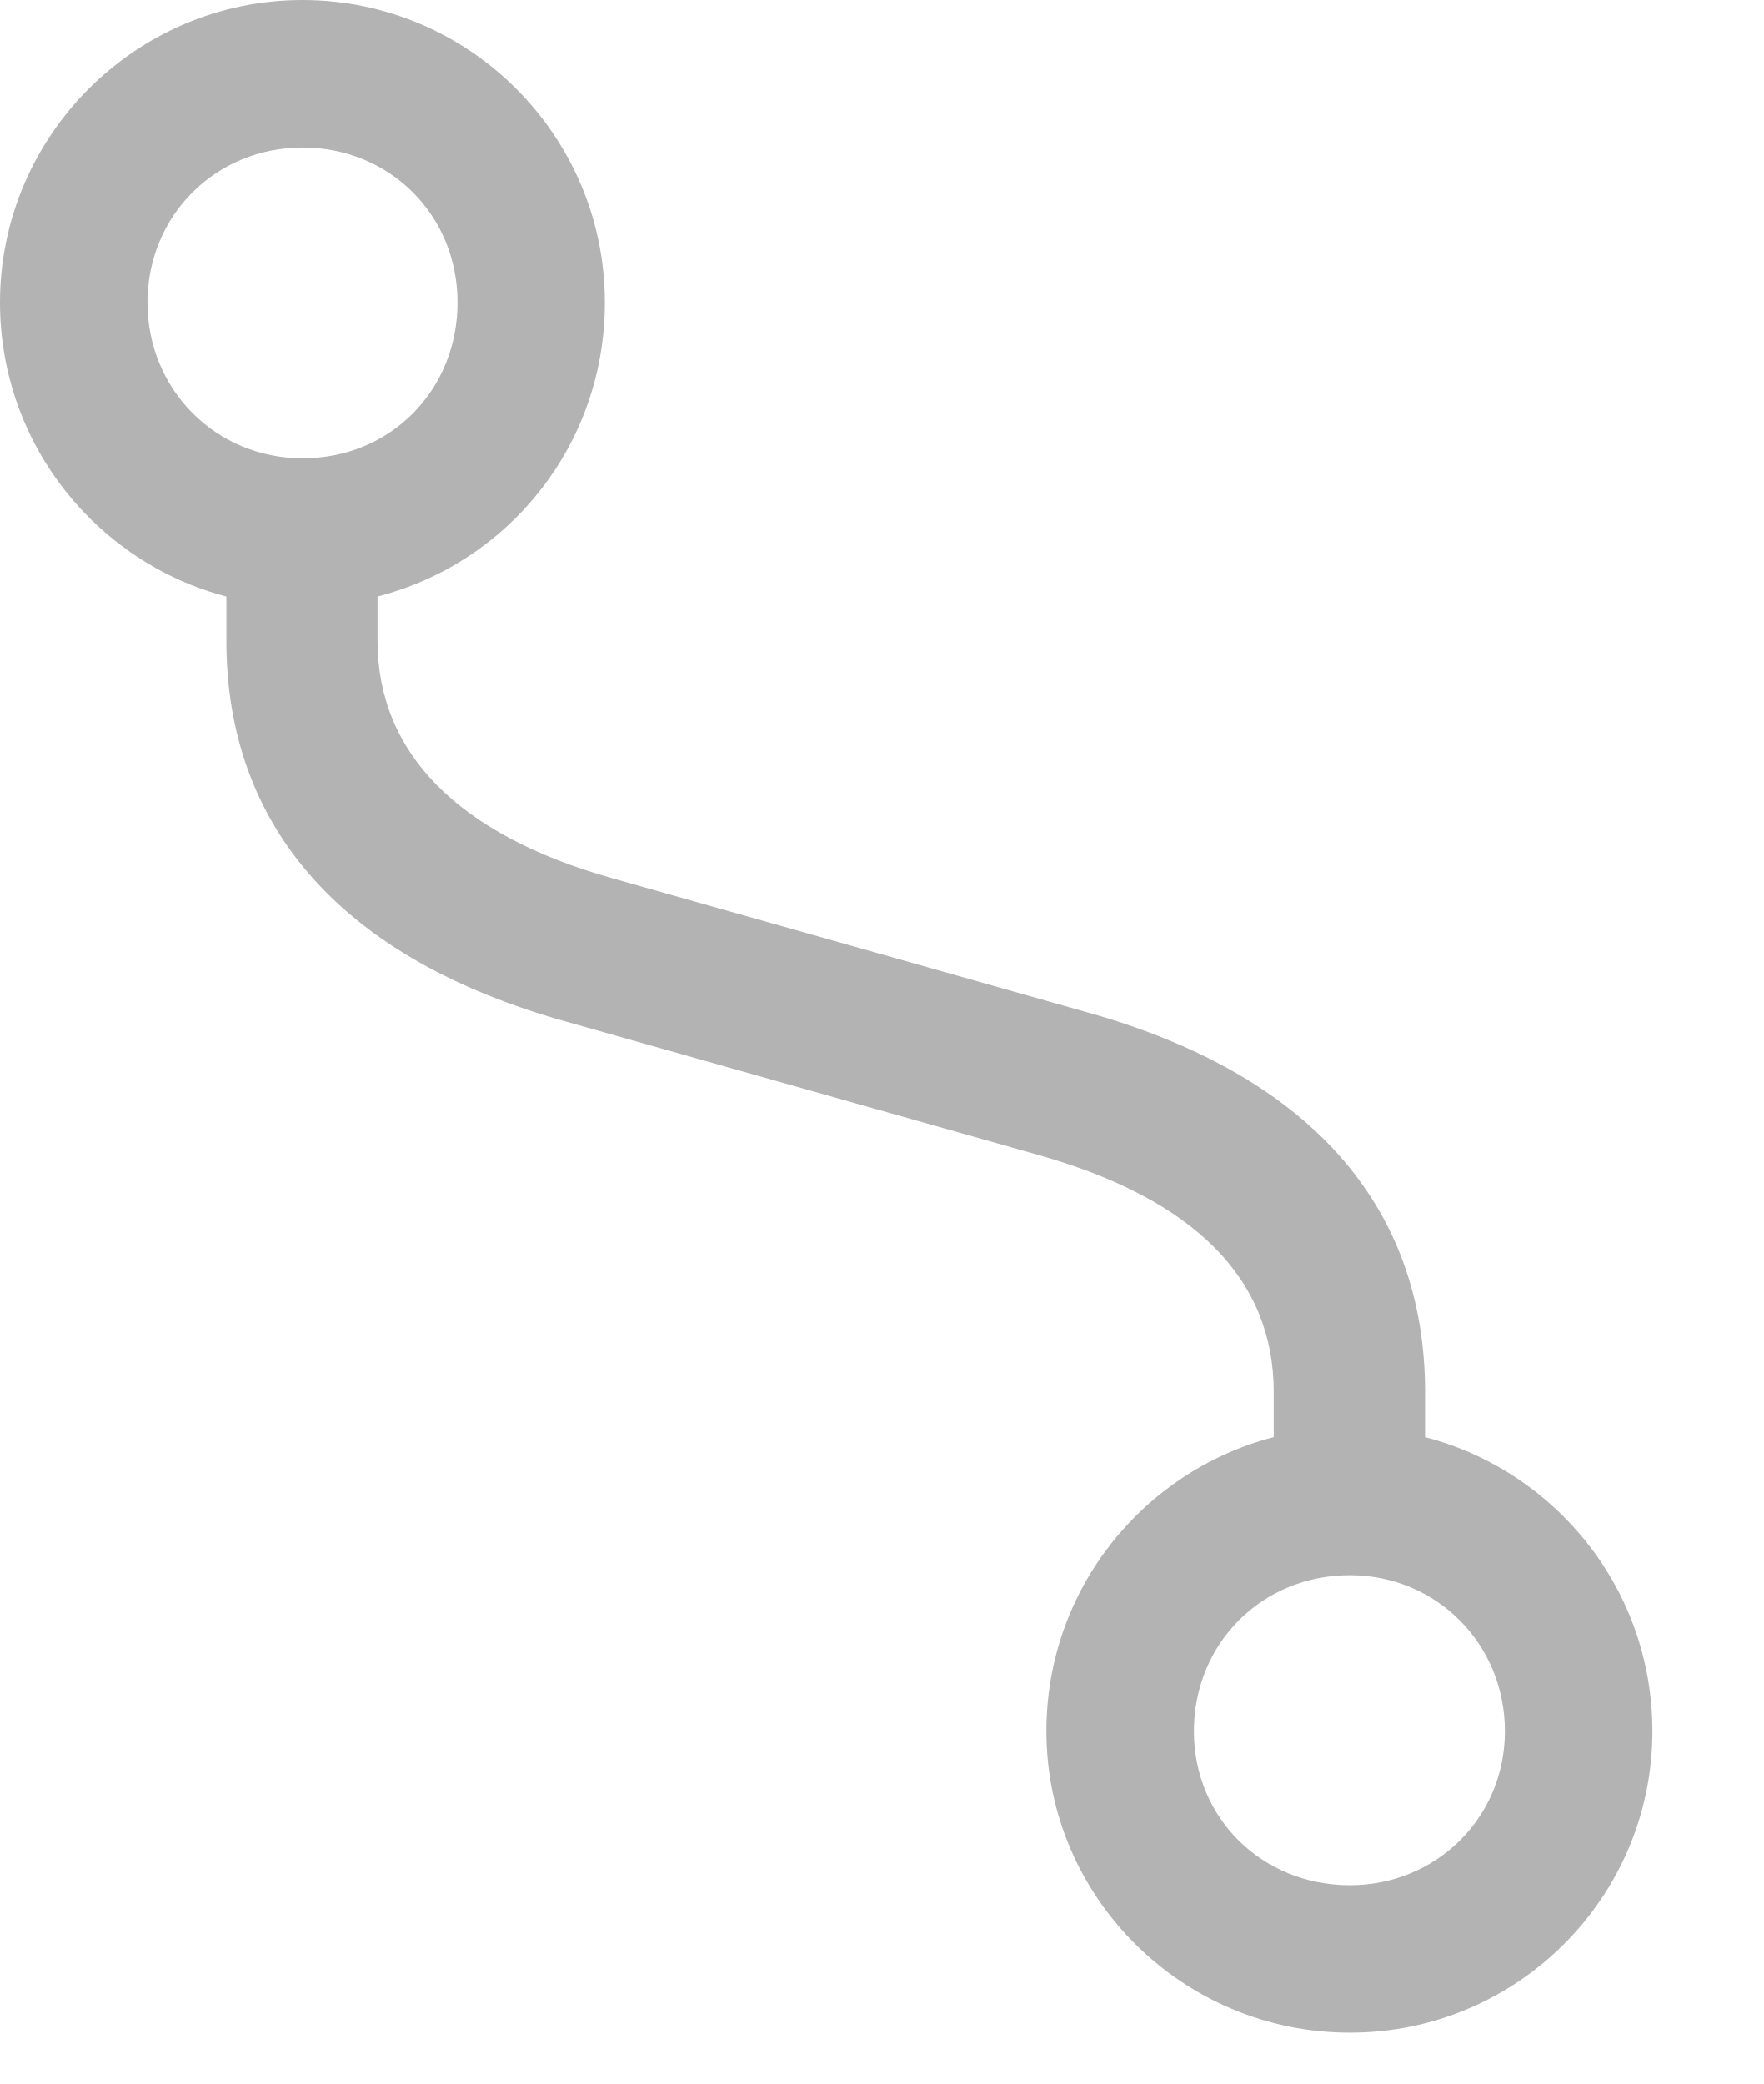
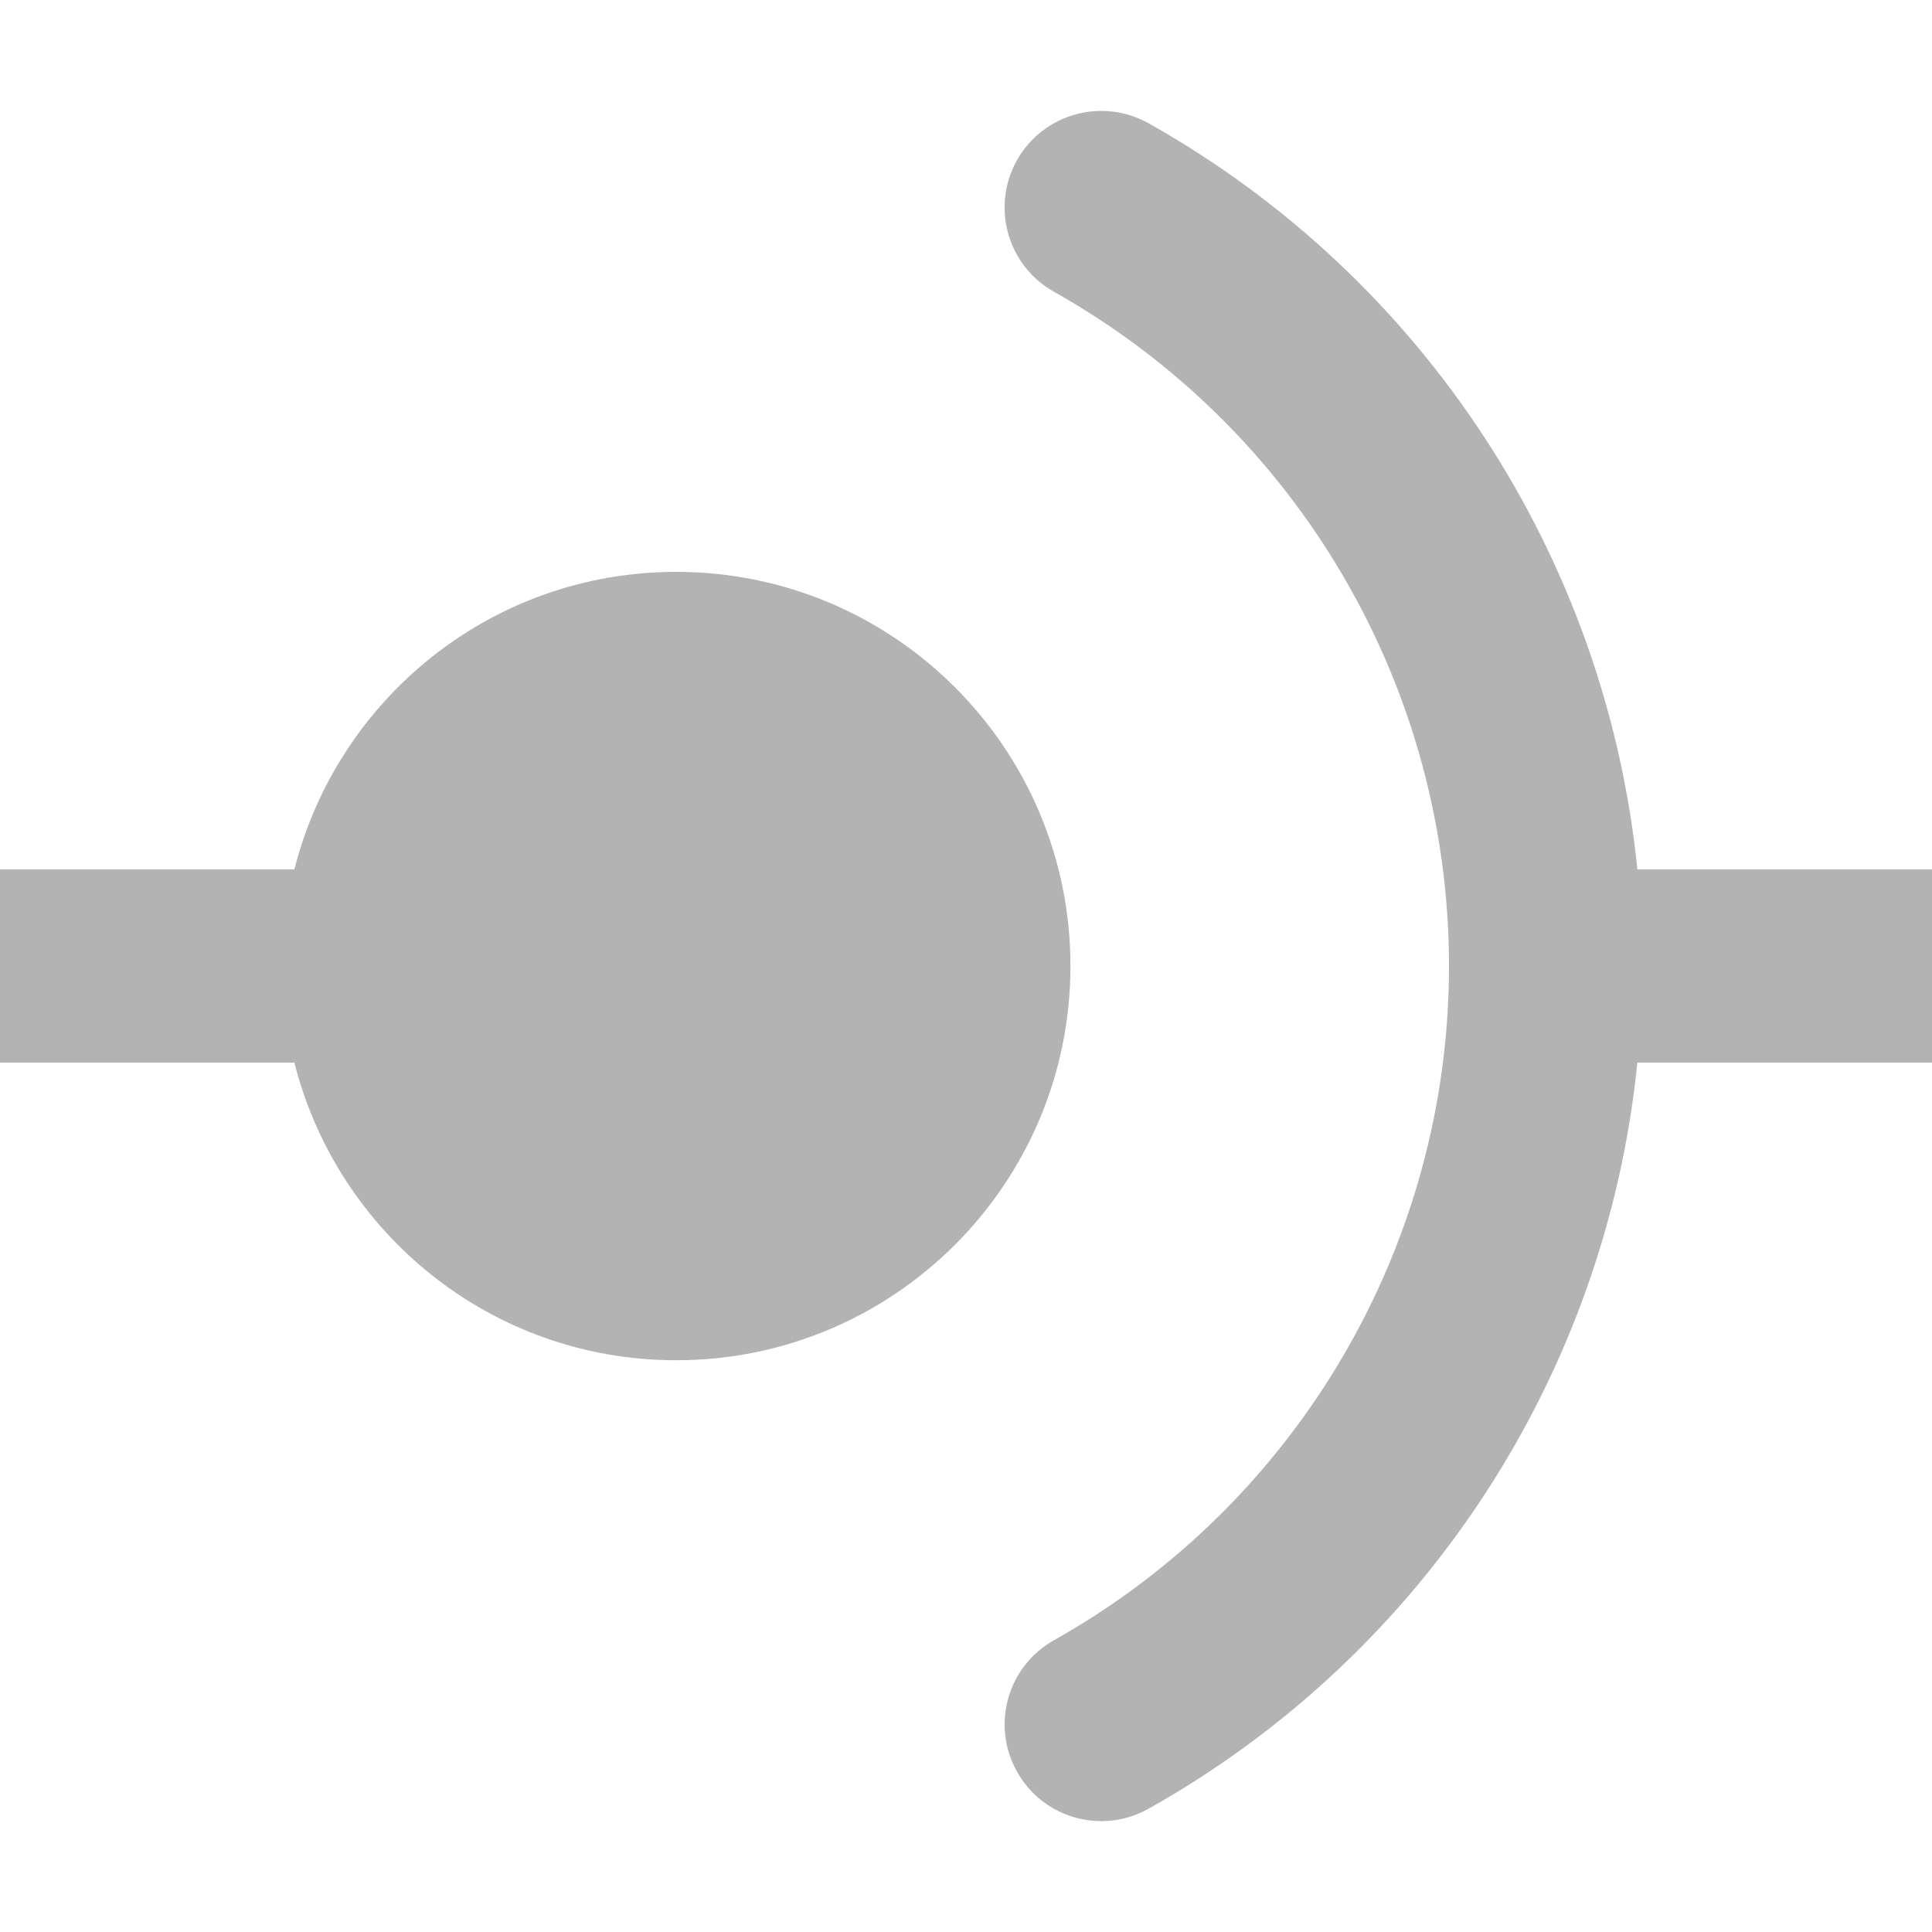
- <svg xmlns="http://www.w3.org/2000/svg" width="11" height="13" viewBox="0 0 11 13" fill="none">
-   <path d="M1.412 3.996C1.412 5.168 2.145 5.988 3.539 6.375L6.486 7.207C7.453 7.482 7.945 7.98 7.945 8.684V8.965C7.131 9.176 6.527 9.914 6.527 10.799C6.527 11.836 7.377 12.68 8.42 12.68C9.463 12.68 10.307 11.836 10.307 10.799C10.307 9.914 9.703 9.176 8.889 8.965V8.684C8.889 7.518 8.162 6.697 6.768 6.311L3.82 5.479C2.859 5.209 2.355 4.699 2.355 3.996V3.721C3.176 3.51 3.773 2.771 3.773 1.887C3.773 0.85 2.93 0 1.887 0C0.844 0 0 0.85 0 1.887C0 2.771 0.604 3.51 1.412 3.721V3.996ZM1.887 2.859C1.348 2.859 0.92 2.432 0.92 1.887C0.92 1.342 1.348 0.92 1.887 0.92C2.432 0.92 2.854 1.342 2.854 1.887C2.854 2.432 2.438 2.859 1.887 2.859ZM8.42 9.826C8.959 9.826 9.387 10.254 9.387 10.799C9.387 11.338 8.959 11.76 8.42 11.76C7.869 11.76 7.447 11.338 7.447 10.799C7.447 10.254 7.869 9.826 8.42 9.826Z" fill="black" fill-opacity="0.3" />
+ <svg xmlns="http://www.w3.org/2000/svg" width="16" height="16" viewBox="0 0 16 16" fill="none">
+   <path d="M16 7.2H13.56C13.3 4.624 11.799 2.305 9.512 1.021C9.126 0.805 8.638 0.942 8.422 1.327C8.206 1.712 8.343 2.2 8.728 2.416C10.746 3.549 12 5.688 12 8C12 10.312 10.746 12.451 8.728 13.584C8.343 13.8 8.206 14.288 8.423 14.673C8.569 14.935 8.841 15.082 9.121 15.082C9.253 15.082 9.388 15.049 9.512 14.979C11.799 13.696 13.3 11.377 13.56 8.8H16V7.2Z" fill="black" fill-opacity="0.3" />
+   <path d="M5.6 4.736C4.073 4.736 2.796 5.785 2.438 7.2H0V8.8H2.438C2.796 10.216 4.073 11.265 5.6 11.265C7.403 11.265 8.865 9.803 8.865 8C8.865 6.197 7.403 4.736 5.6 4.736Z" fill="black" fill-opacity="0.3" />
</svg>
